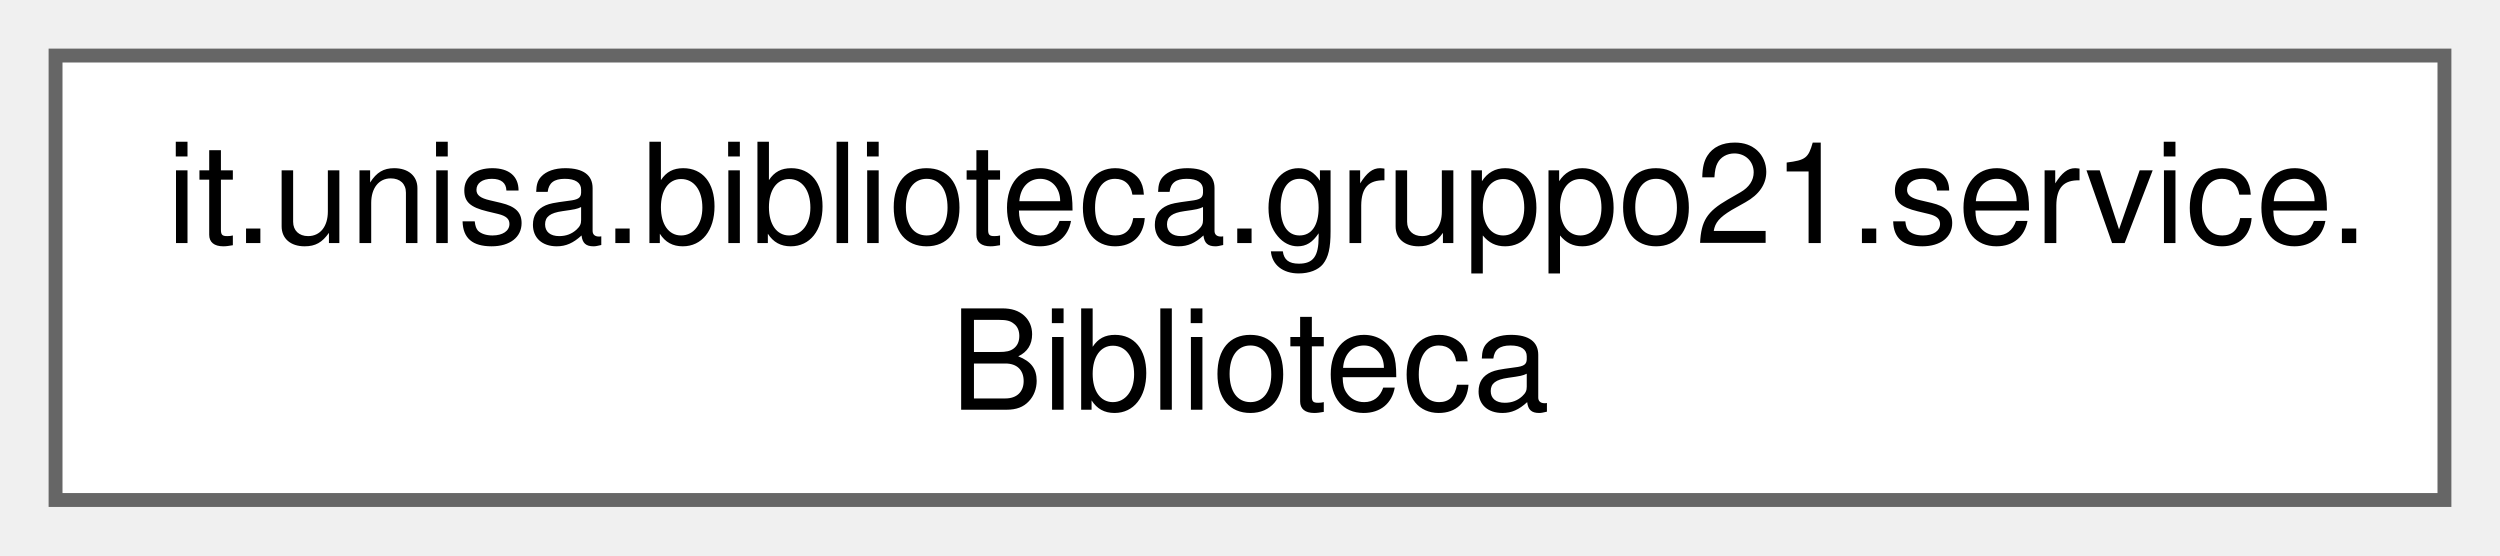
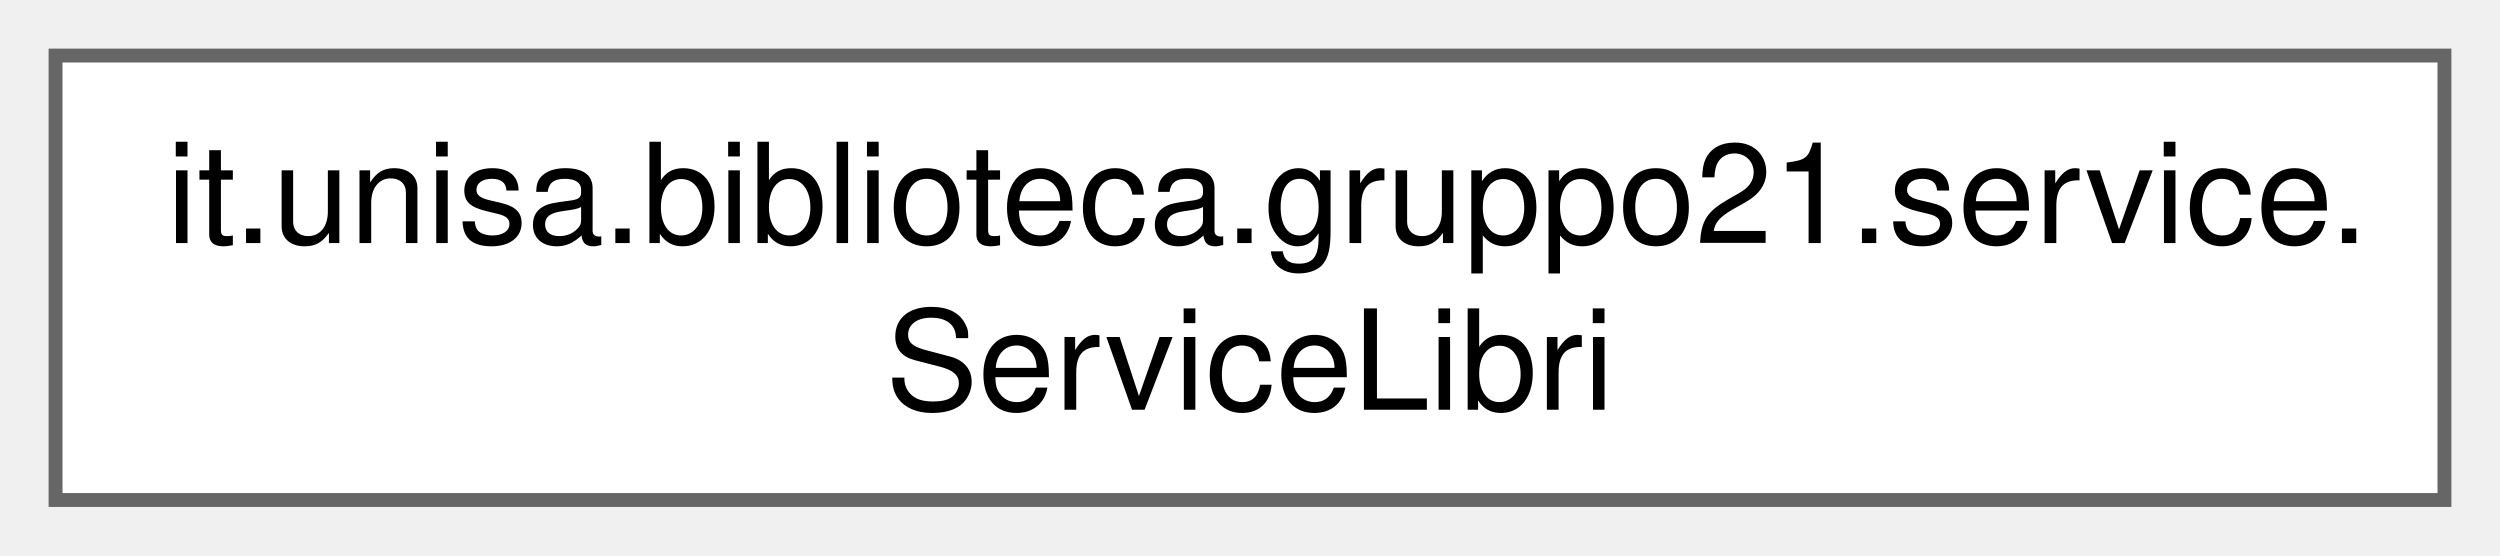
<svg xmlns="http://www.w3.org/2000/svg" xmlns:xlink="http://www.w3.org/1999/xlink" width="180pt" height="40pt" viewBox="0.00 0.00 180.00 40.00">
  <g id="graph0" class="graph" transform="scale(1 1) rotate(0) translate(4 36)">
    <g id="Node000000" class="node">
      <g id="a_Node000000">
-         <a xlink:href="classit_1_1unisa_1_1biblioteca_1_1gruppo21_1_1service_1_1_biblioteca.html" target="_top" xlink:title=" ">
+         <a xlink:href="classit_1_1unisa_1_1biblioteca_1_1gruppo21_1_1service_1_1_service_libri.html" target="_top" xlink:title=" ">
          <polygon fill="white" stroke="#666666" points="172,-32 0,-32 0,0 172,0 172,-32" />
          <text xml:space="preserve" text-anchor="start" x="8" y="-18.5" font-family="Helvetica,sans-Serif" font-size="10.00">it.unisa.biblioteca.gruppo21.service.</text>
-           <text xml:space="preserve" text-anchor="middle" x="86" y="-6.5" font-family="Helvetica,sans-Serif" font-size="10.00">Biblioteca</text>
+           <text xml:space="preserve" text-anchor="middle" x="86" y="-6.5" font-family="Helvetica,sans-Serif" font-size="10.00">ServiceLibri</text>
        </a>
      </g>
    </g>
  </g>
</svg>
